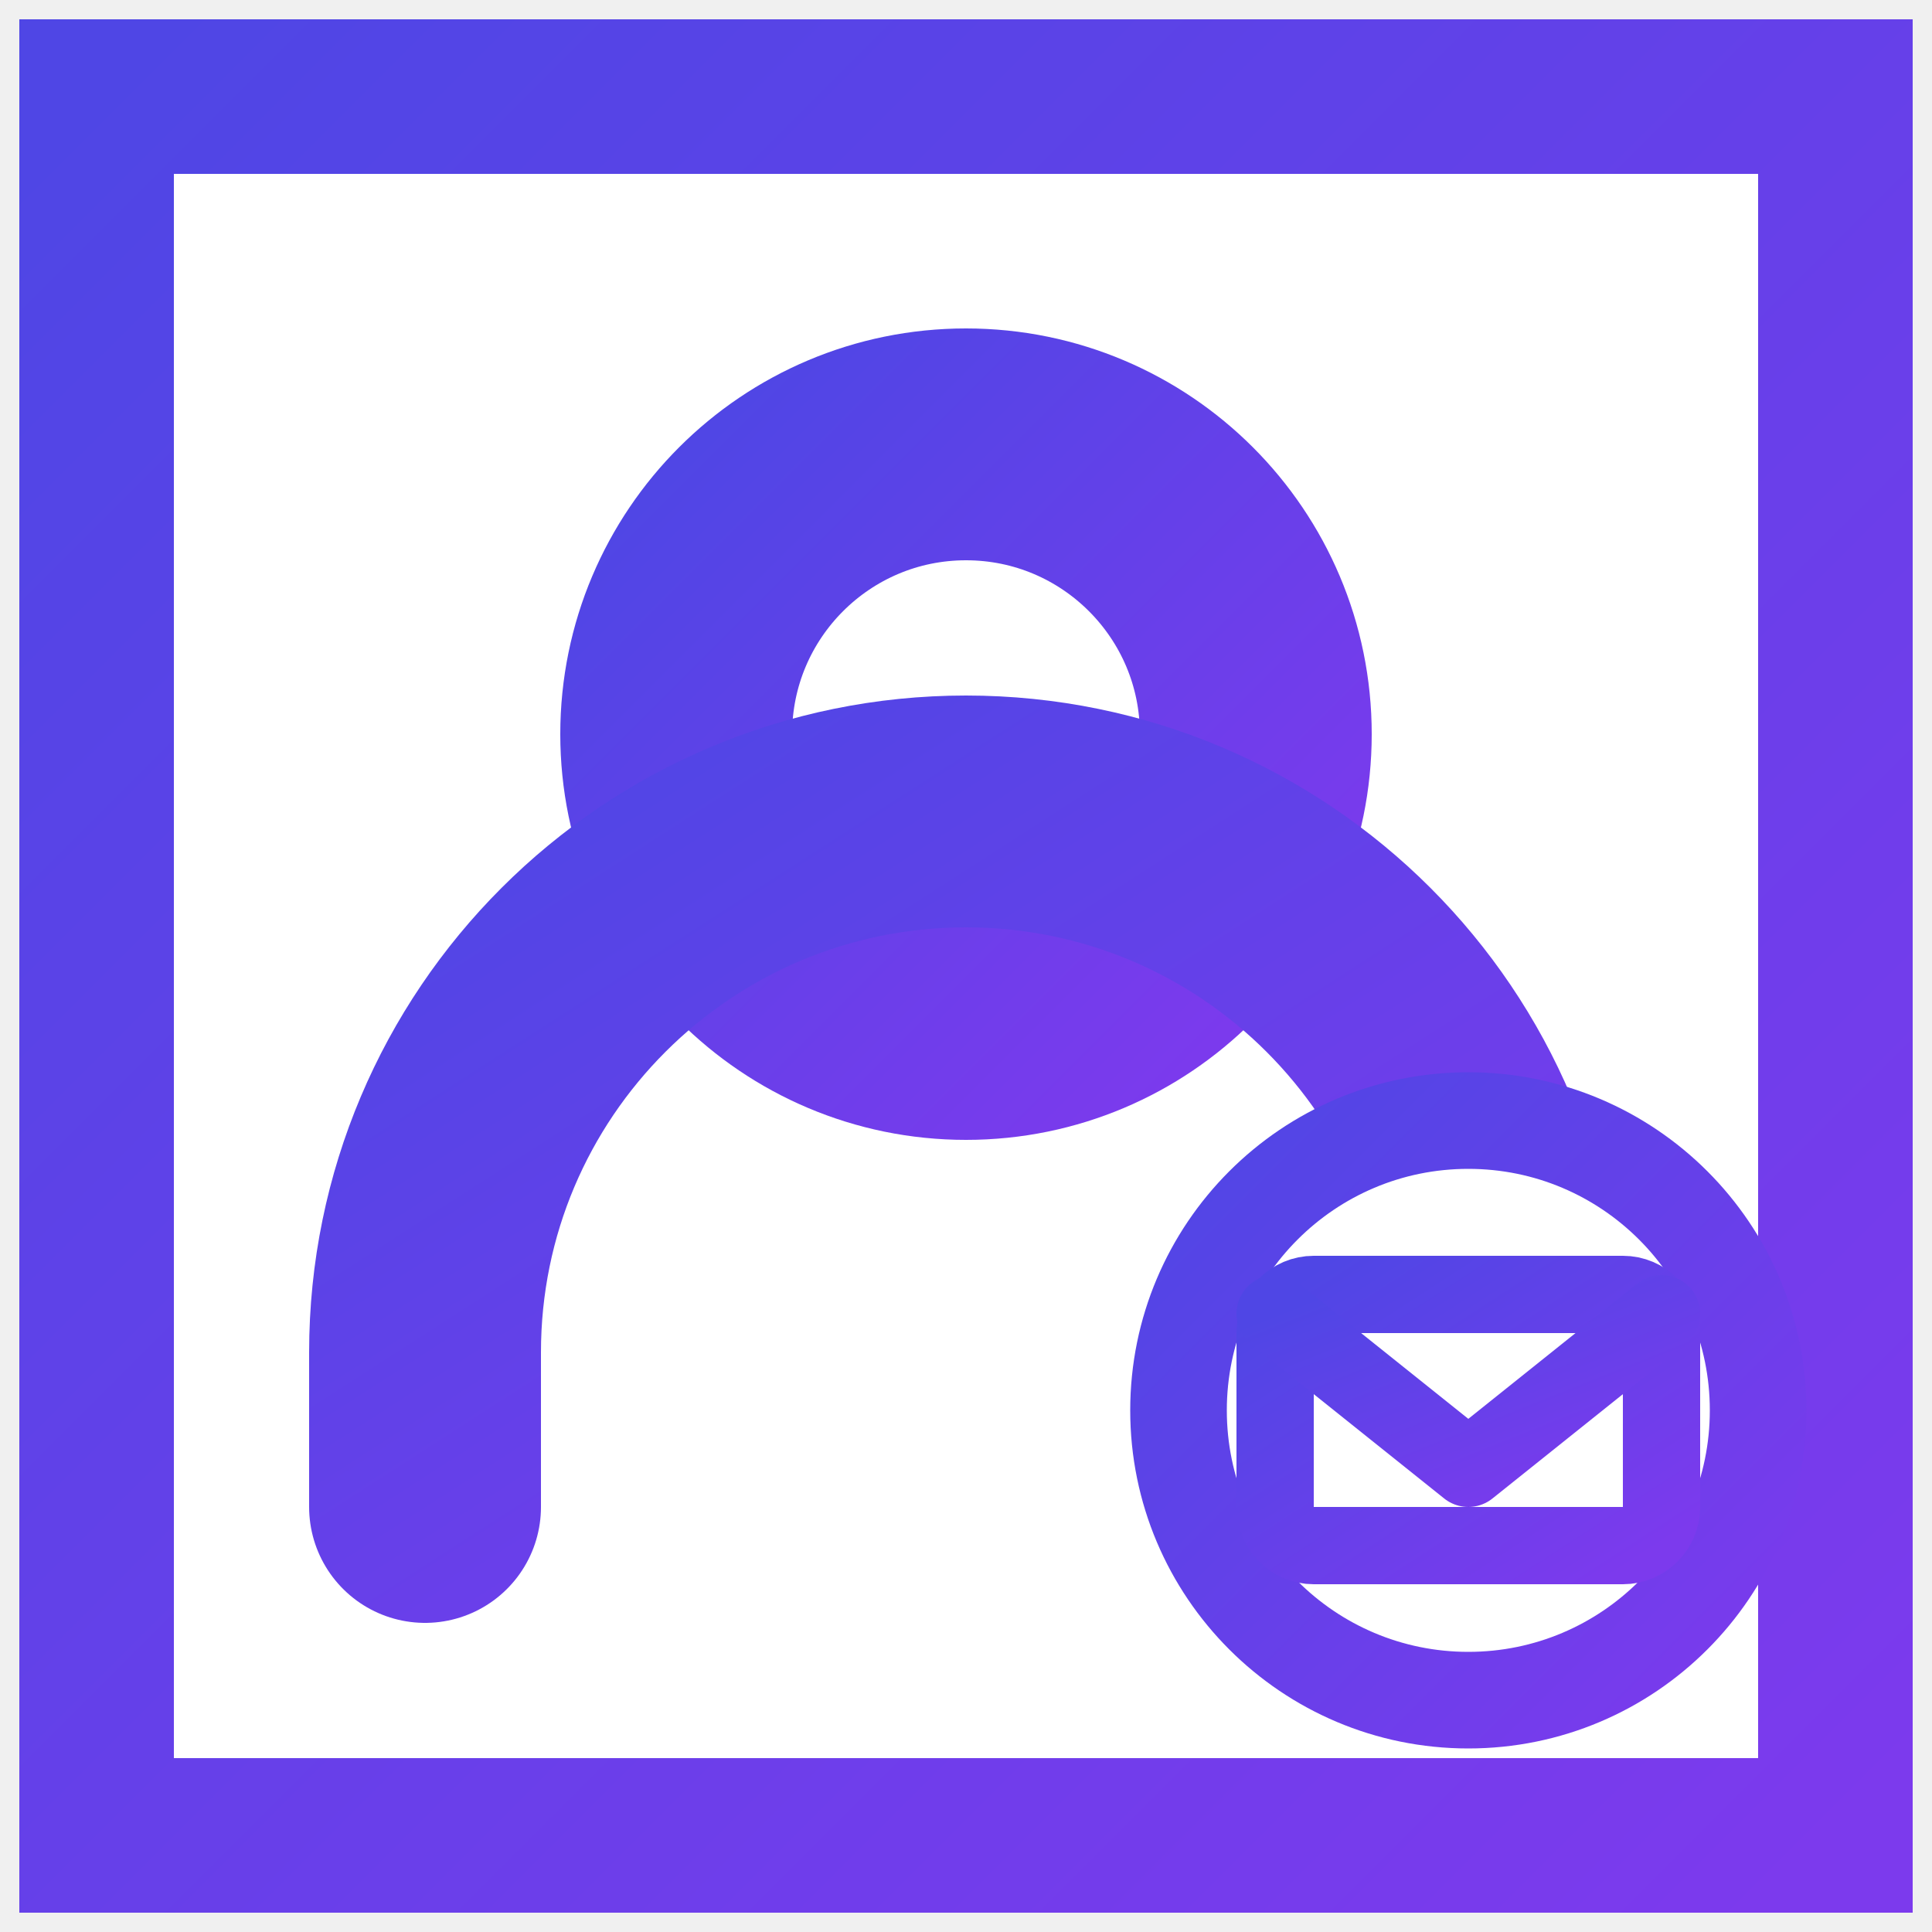
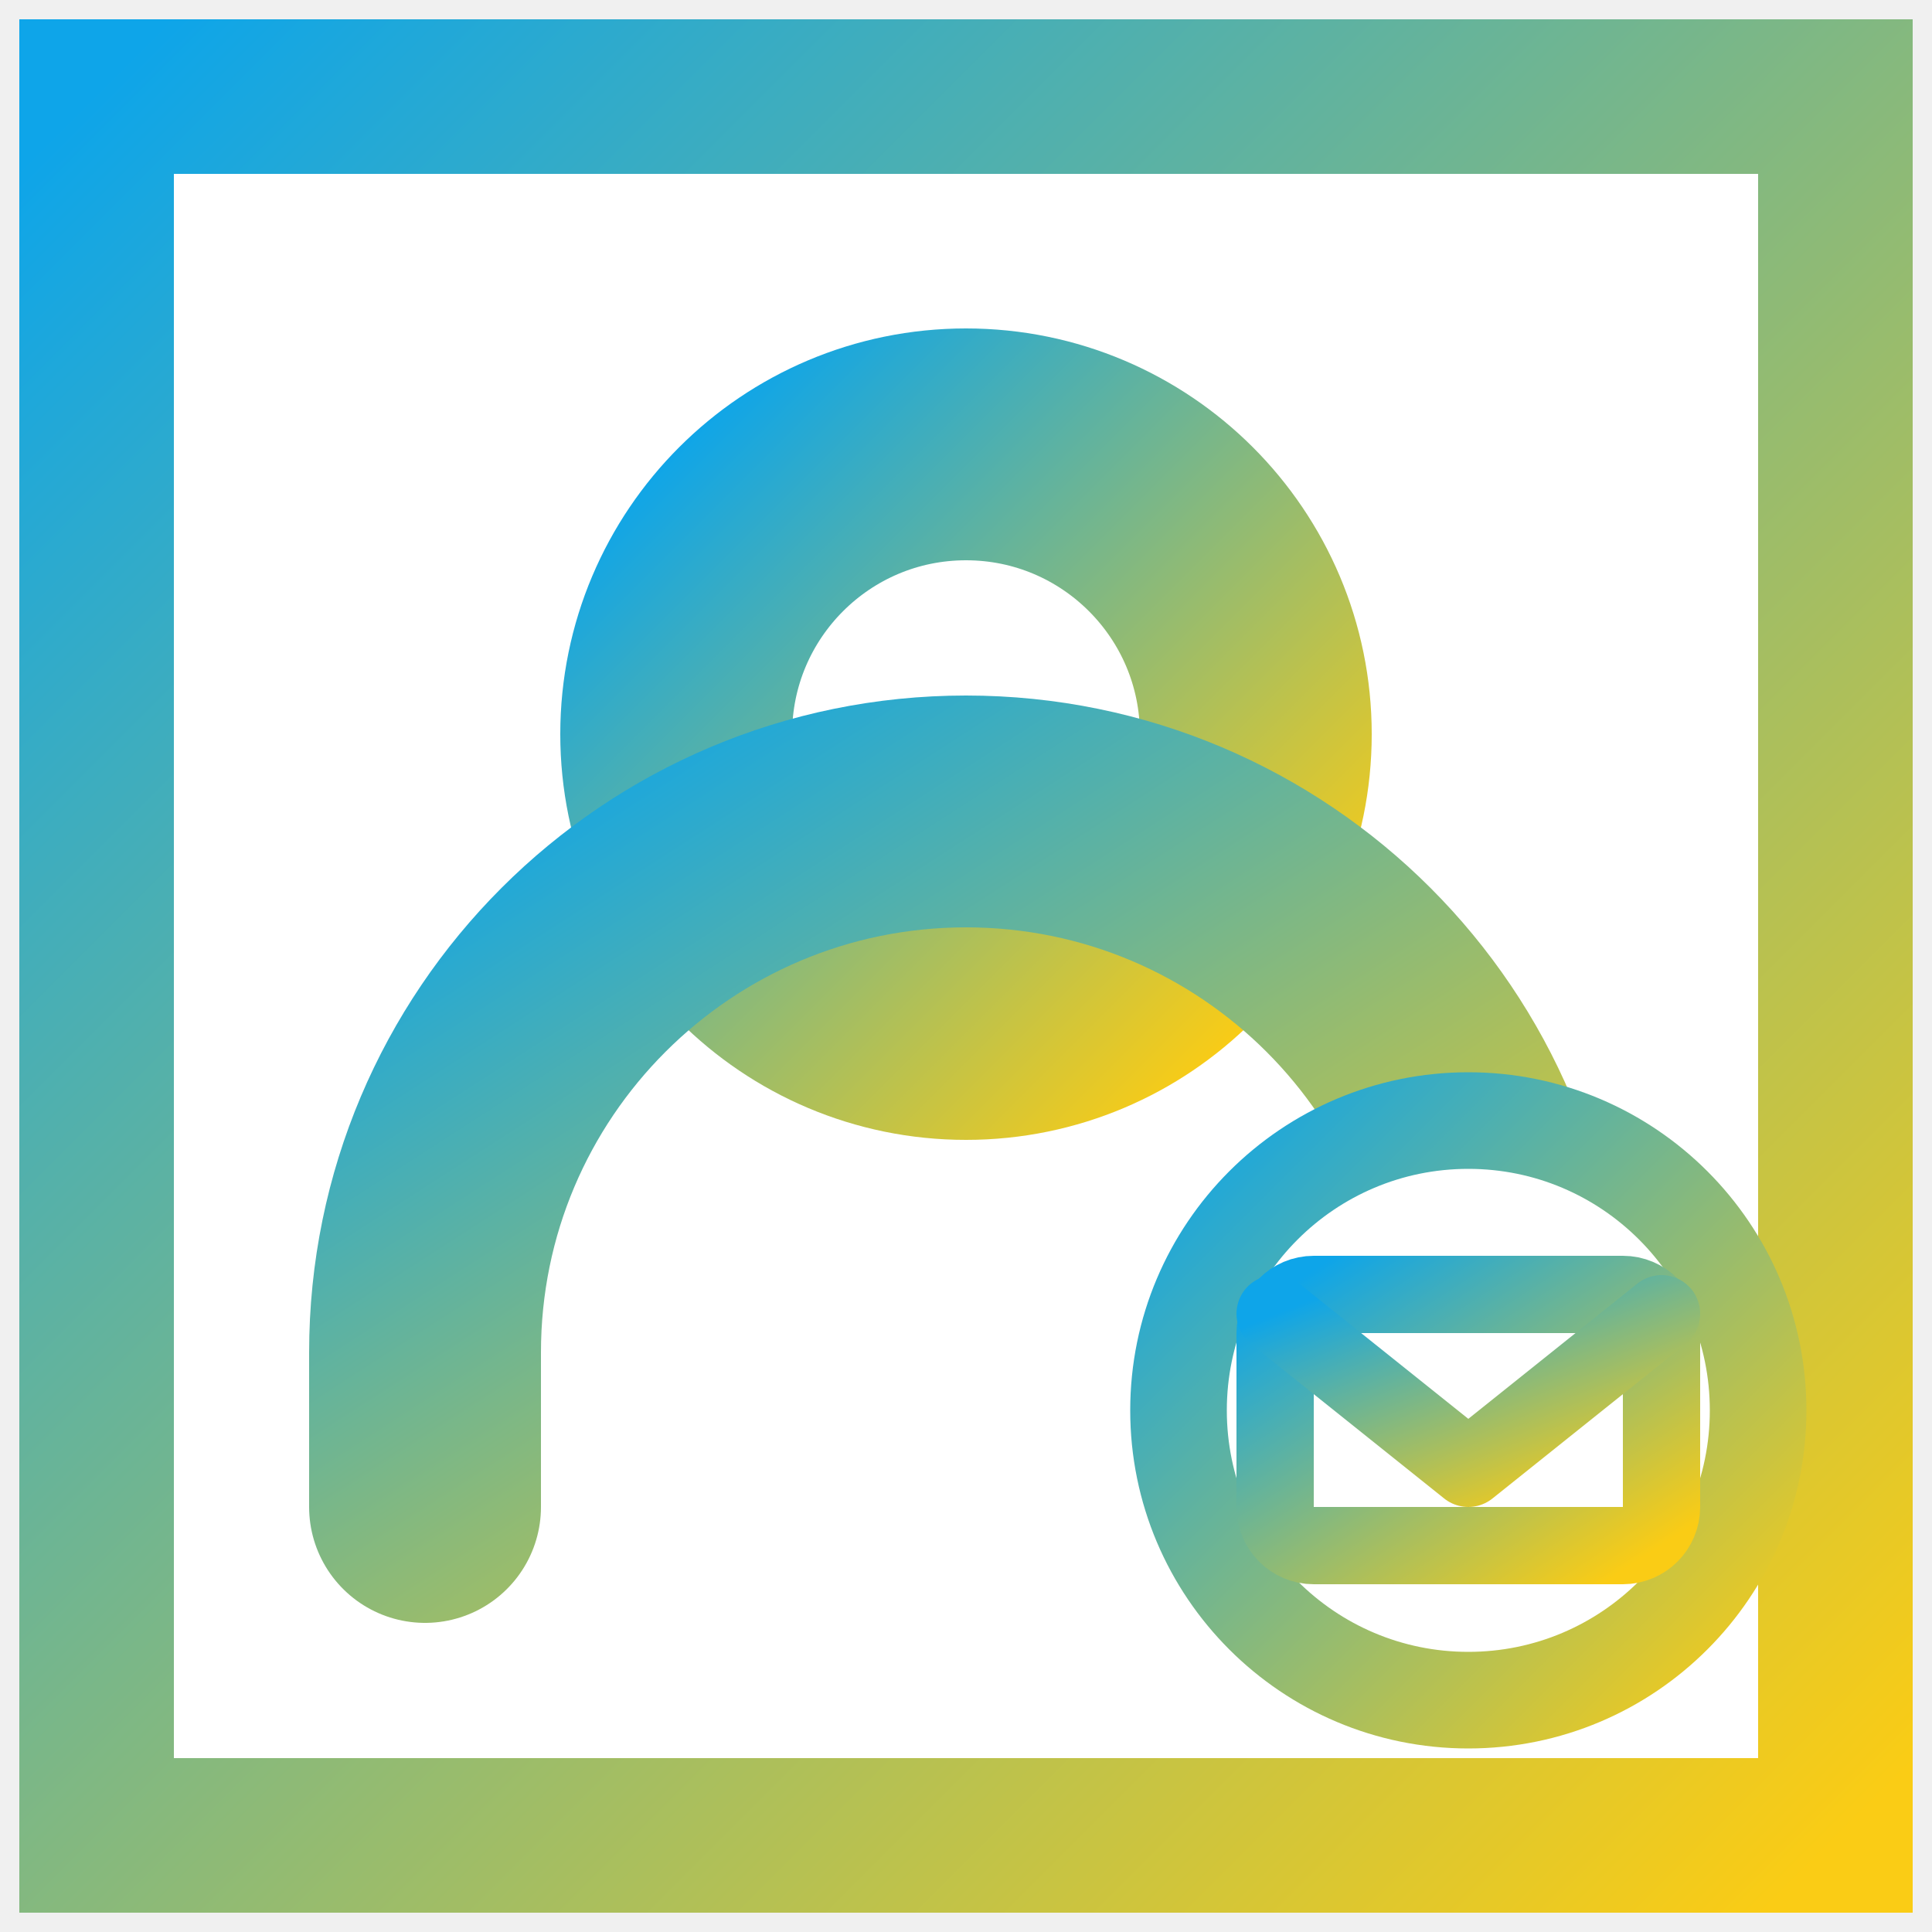
<svg xmlns="http://www.w3.org/2000/svg" viewBox="0 0 100 100">
  <defs>
    <linearGradient id="brand" x1="0" y1="0" x2="1" y2="1">
-       <stop offset="0%" stop-color="#4f46e5" />
-       <stop offset="100%" stop-color="#7c3aed" />
+       <stop offset="0%" stop-color="#0EA5E9" />
+       <stop offset="100%" stop-color="#FACC15" />
    </linearGradient>
  </defs>
  <rect x="5" y="5" width="90" height="90" fill="#ffffff" stroke="url(#brand)" stroke-width="8" />
  <circle cx="50" cy="38" r="15" fill="none" stroke="url(#brand)" stroke-width="12" />
  <path d="M22 78v-8a28 28 0 0 1 56 0v8" fill="none" stroke="url(#brand)" stroke-width="12" stroke-linecap="round" />
  <circle cx="76" cy="73" r="15" fill="#ffffff" stroke="url(#brand)" stroke-width="5" />
  <rect x="66" y="67" width="20" height="13" rx="2" fill="none" stroke="url(#brand)" stroke-width="4" />
  <path d="M66 68l10 8 10-8" fill="none" stroke="url(#brand)" stroke-width="4" stroke-linecap="round" stroke-linejoin="round" />
</svg>
